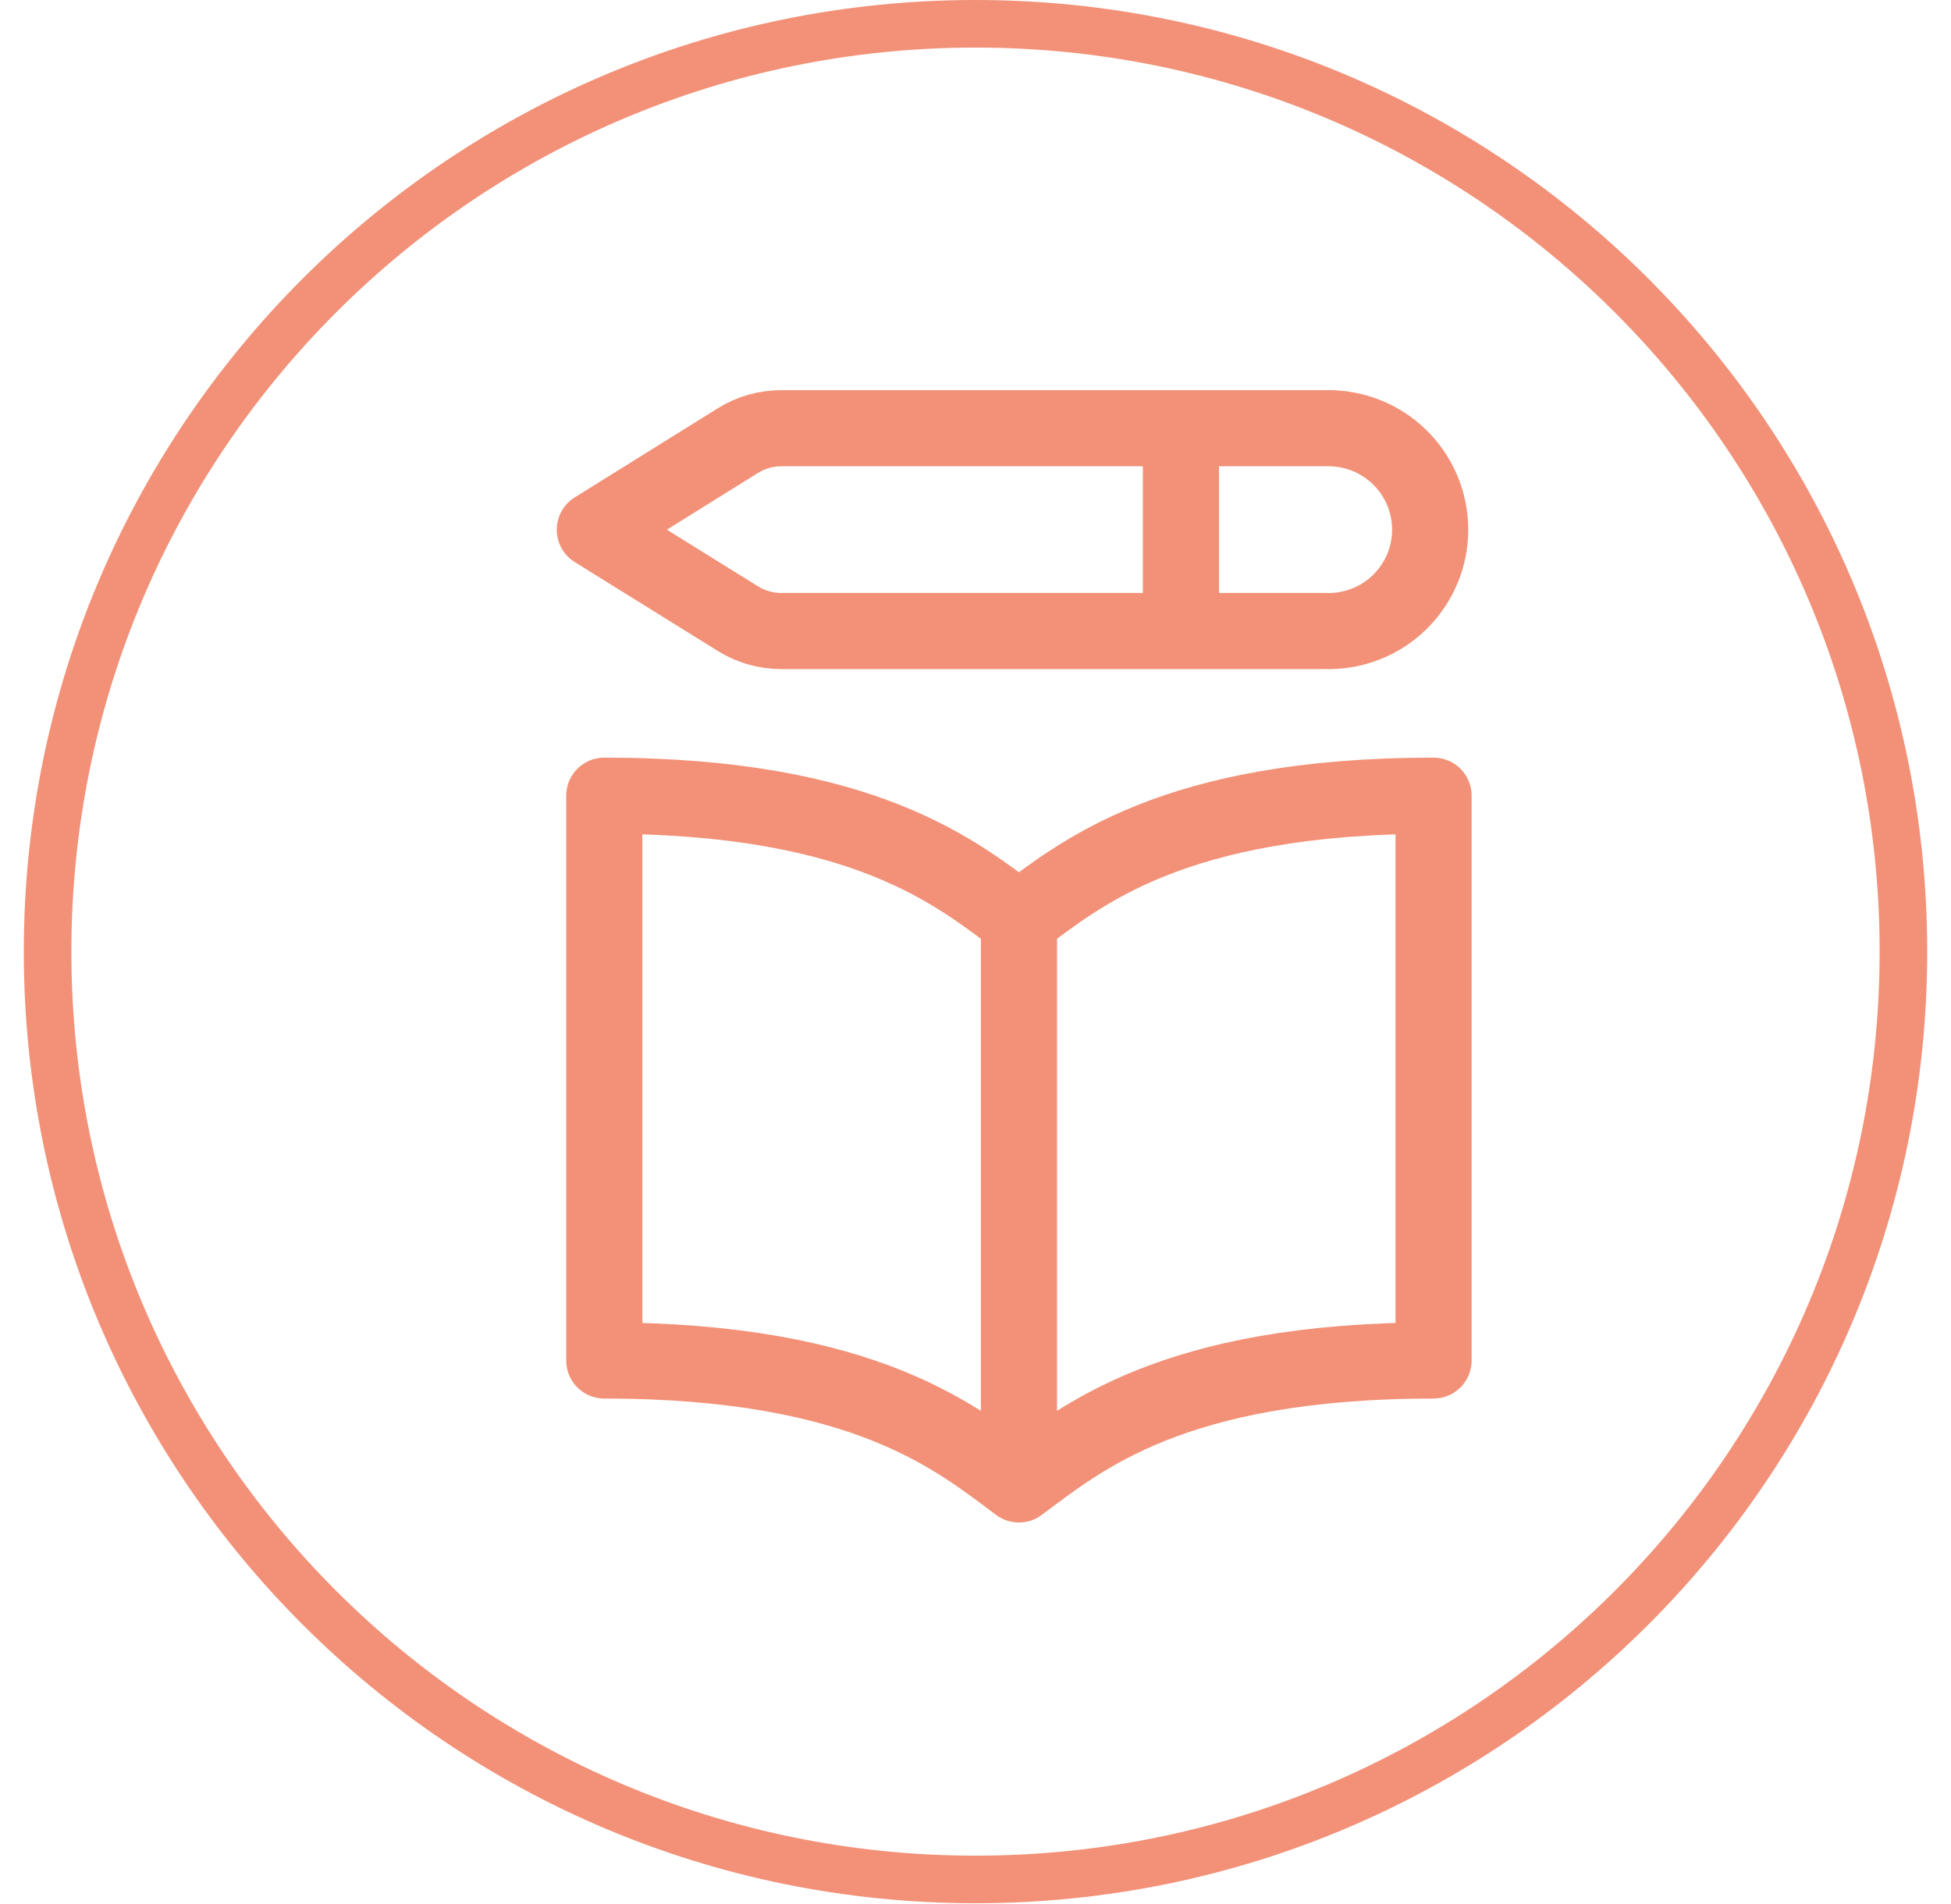
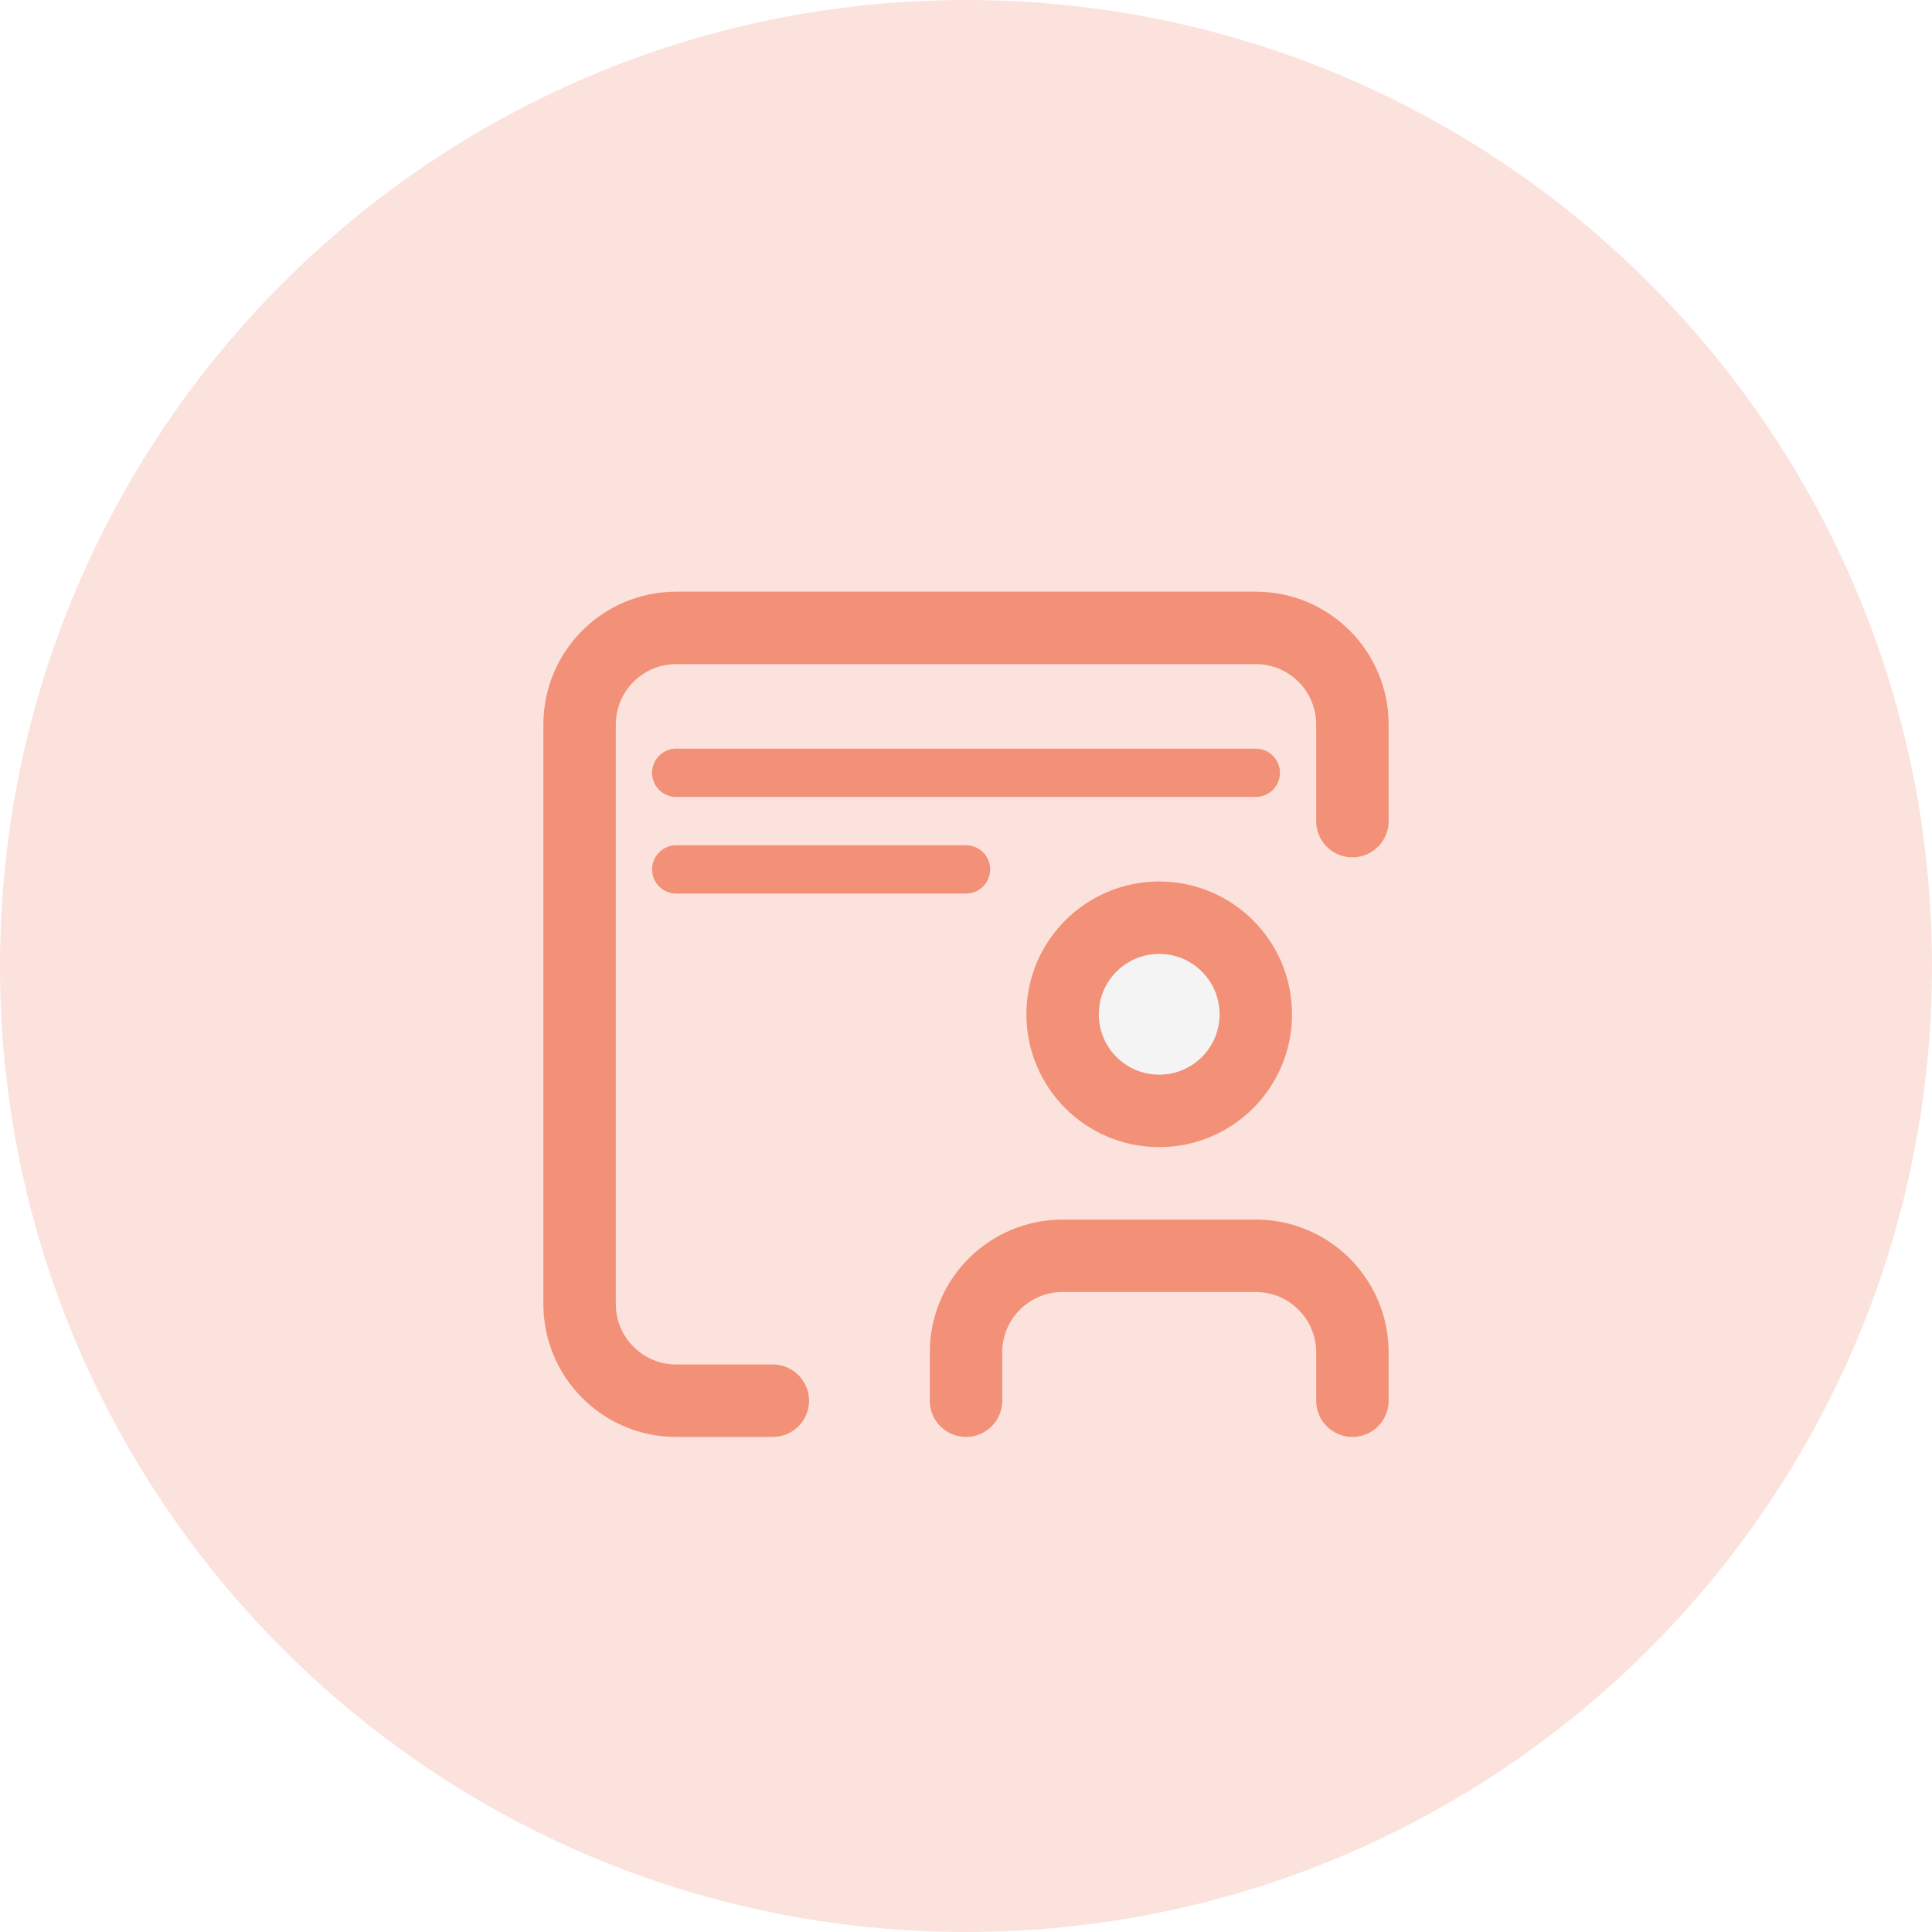
- <svg xmlns="http://www.w3.org/2000/svg" width="41" height="40" viewBox="0 0 41 40" fill="none">
-   <circle cx="20.5" cy="20" r="19.5" stroke="#F29178" />
-   <path d="M21.413 19.329C20.13 18.381 18.209 16.723 12.699 16.723V28.593C18.209 28.593 20.13 30.25 21.413 31.198M21.413 19.329V31.198M21.413 19.329C22.695 18.381 24.617 16.723 30.126 16.723V28.593C24.617 28.593 22.695 30.25 21.413 31.198M24.817 9.093V13.262M27.863 9H16.417C16.097 9 15.784 9.089 15.512 9.257L12.5 11.133L15.512 13.005C15.784 13.173 16.097 13.262 16.417 13.262H27.863C28.148 13.27 28.432 13.221 28.697 13.117C28.963 13.014 29.205 12.858 29.409 12.66C29.613 12.461 29.776 12.223 29.887 11.961C29.998 11.699 30.055 11.417 30.055 11.132C30.055 10.847 29.998 10.565 29.887 10.302C29.776 10.04 29.613 9.802 29.409 9.604C29.205 9.405 28.963 9.25 28.697 9.146C28.432 9.043 28.148 8.992 27.863 9Z" stroke="#F29178" stroke-width="1.6" stroke-linecap="round" stroke-linejoin="round" />
+ <svg xmlns="http://www.w3.org/2000/svg" width="40" height="40" viewBox="0 0 40 40" fill="none">
+   <rect width="40" height="40" rx="20" fill="#F29178" fill-opacity="0.26" />
+   <path d="M24 23C25.105 23 26 22.105 26 21C26 19.895 25.105 19 24 19C22.895 19 22 19.895 22 21C22 22.105 22.895 23 24 23Z" fill="#F4F4F4" />
+   <path d="M28 29V28C28 26.895 27.105 26 26 26H22C20.895 26 20 26.895 20 28V29M28 17V15C28 13.895 27.105 13 26 13H14C12.895 13 12 13.895 12 15V27C12 28.105 12.895 29 14 29H16M26 21C26 22.105 25.105 23 24 23C22.895 23 22 22.105 22 21C22 19.895 22.895 19 24 19C25.105 19 26 19.895 26 21Z" stroke="#F29178" stroke-width="1.5" stroke-linecap="round" stroke-linejoin="round" />
+   <path d="M14 16H26" stroke="#F29178" stroke-linecap="round" />
+   <path d="M14 18H20" stroke="#F29178" stroke-linecap="round" />
</svg>
